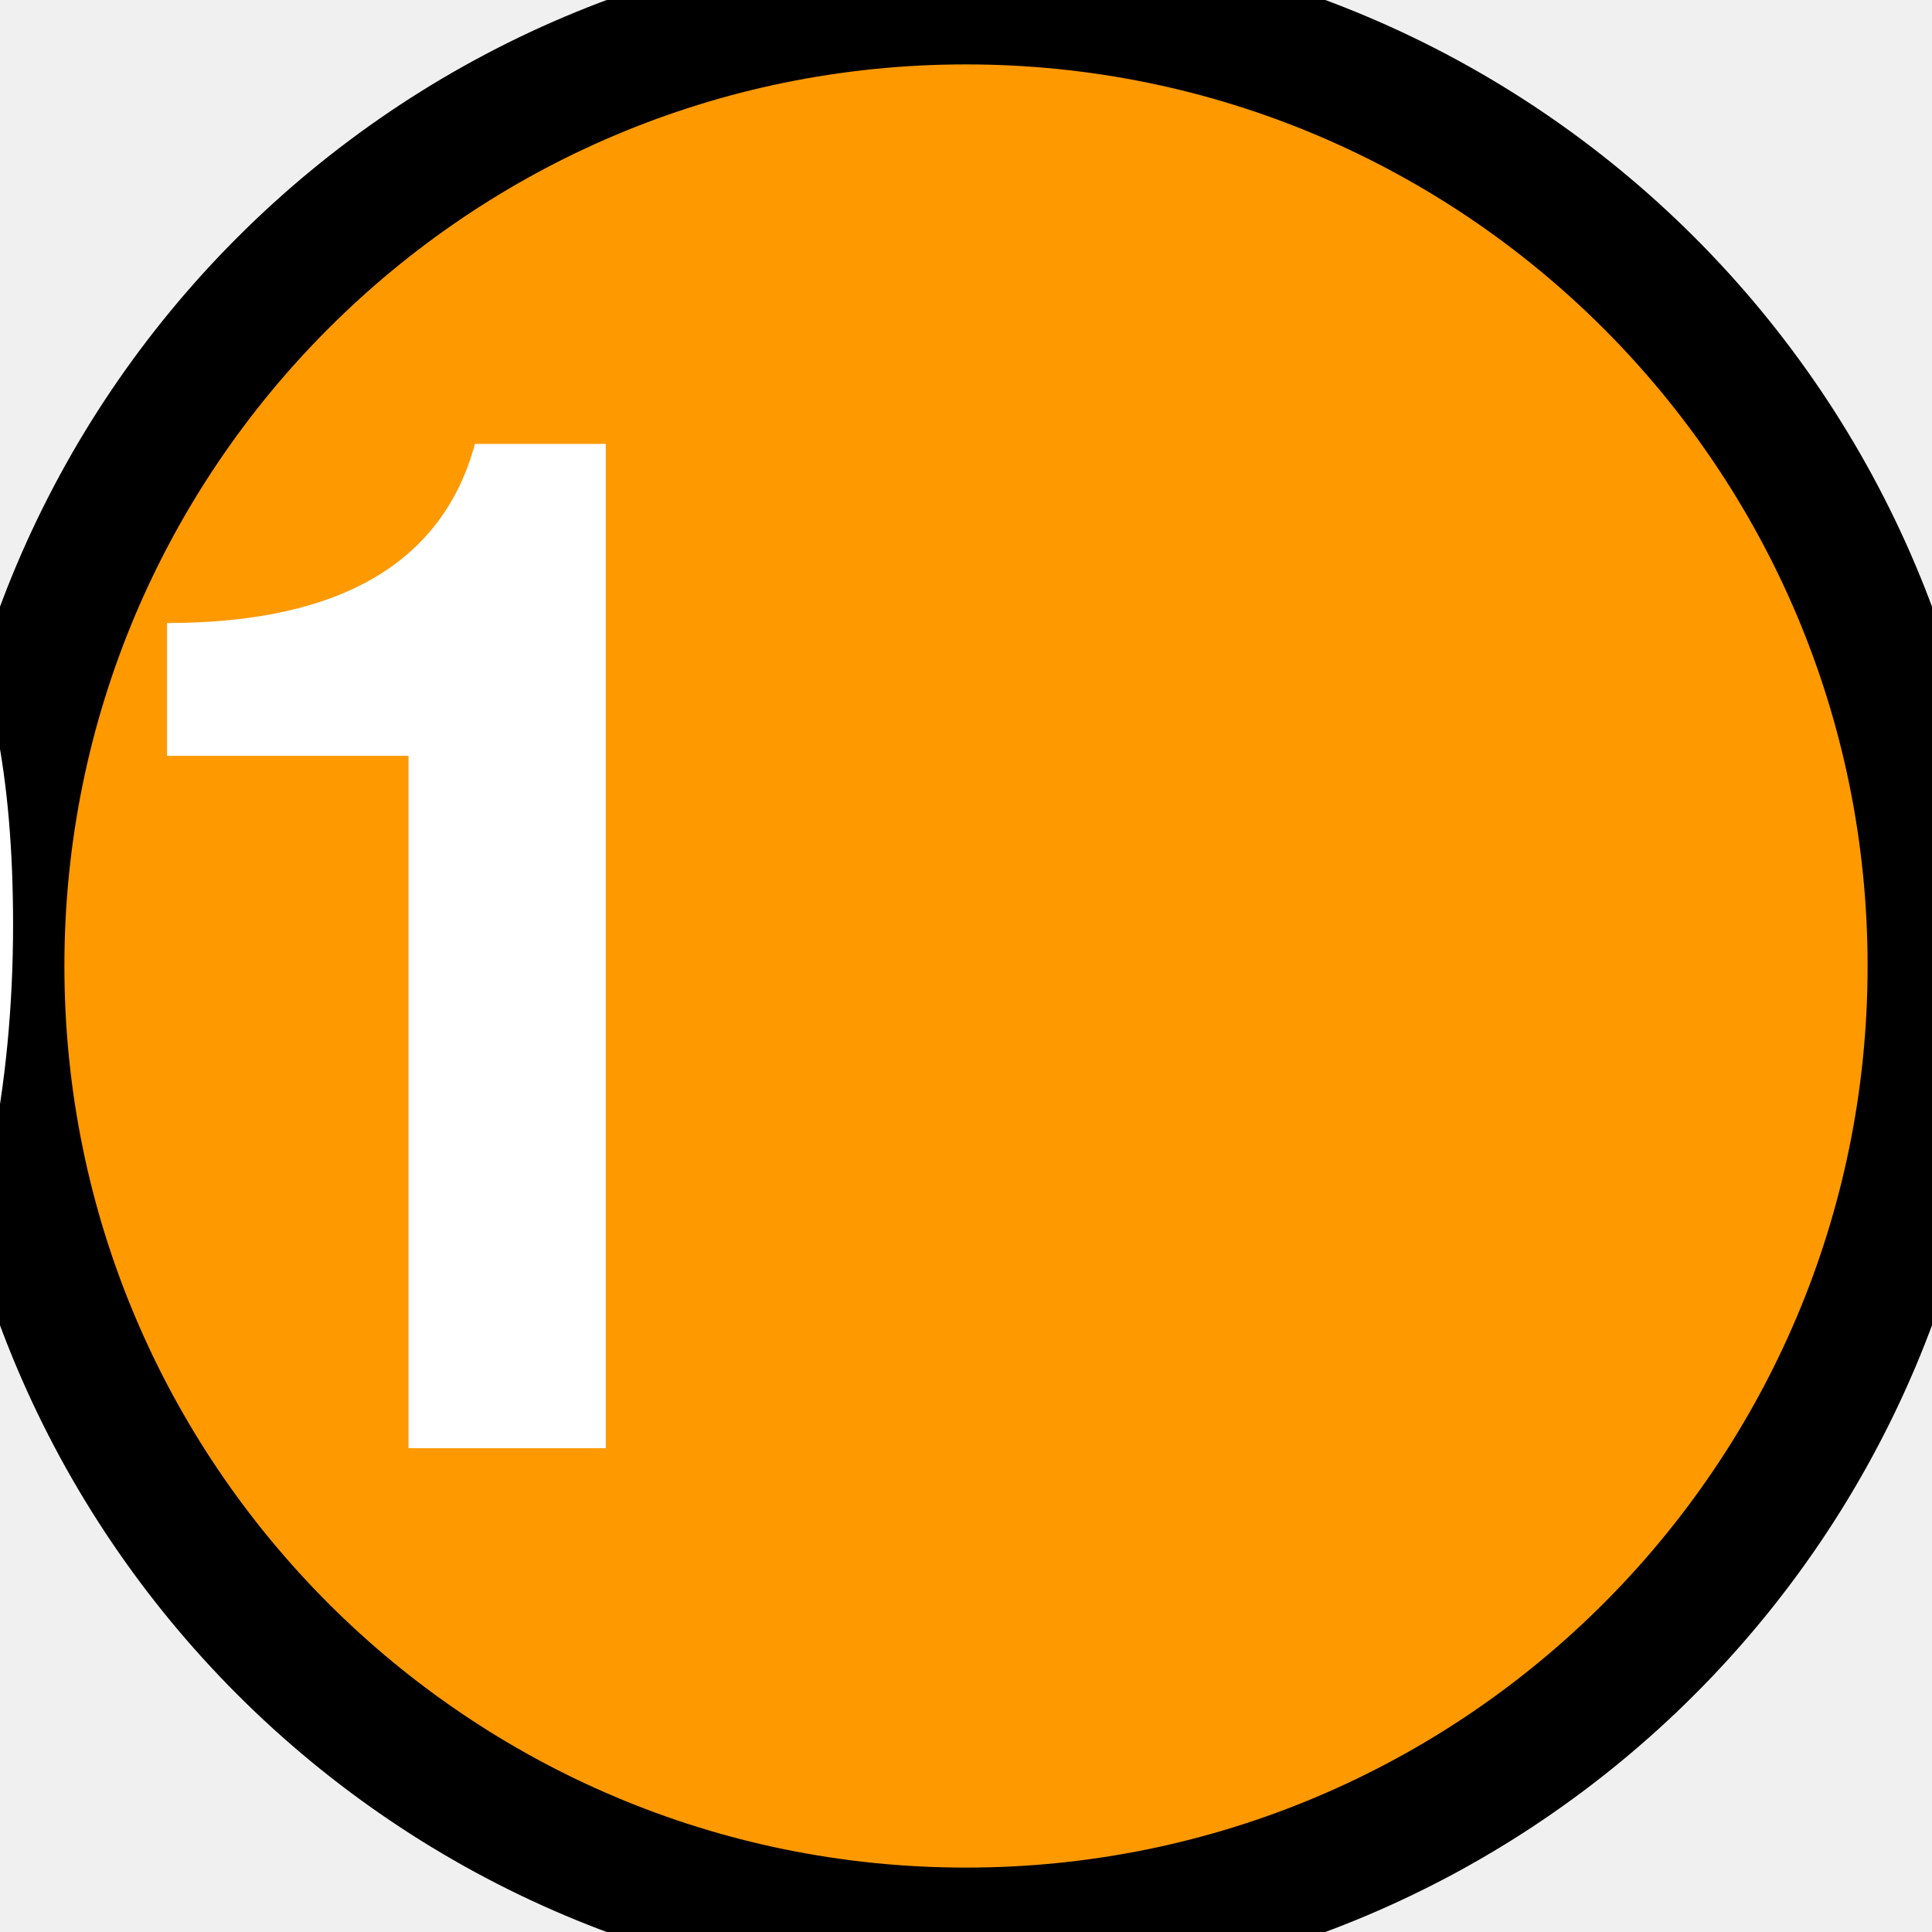
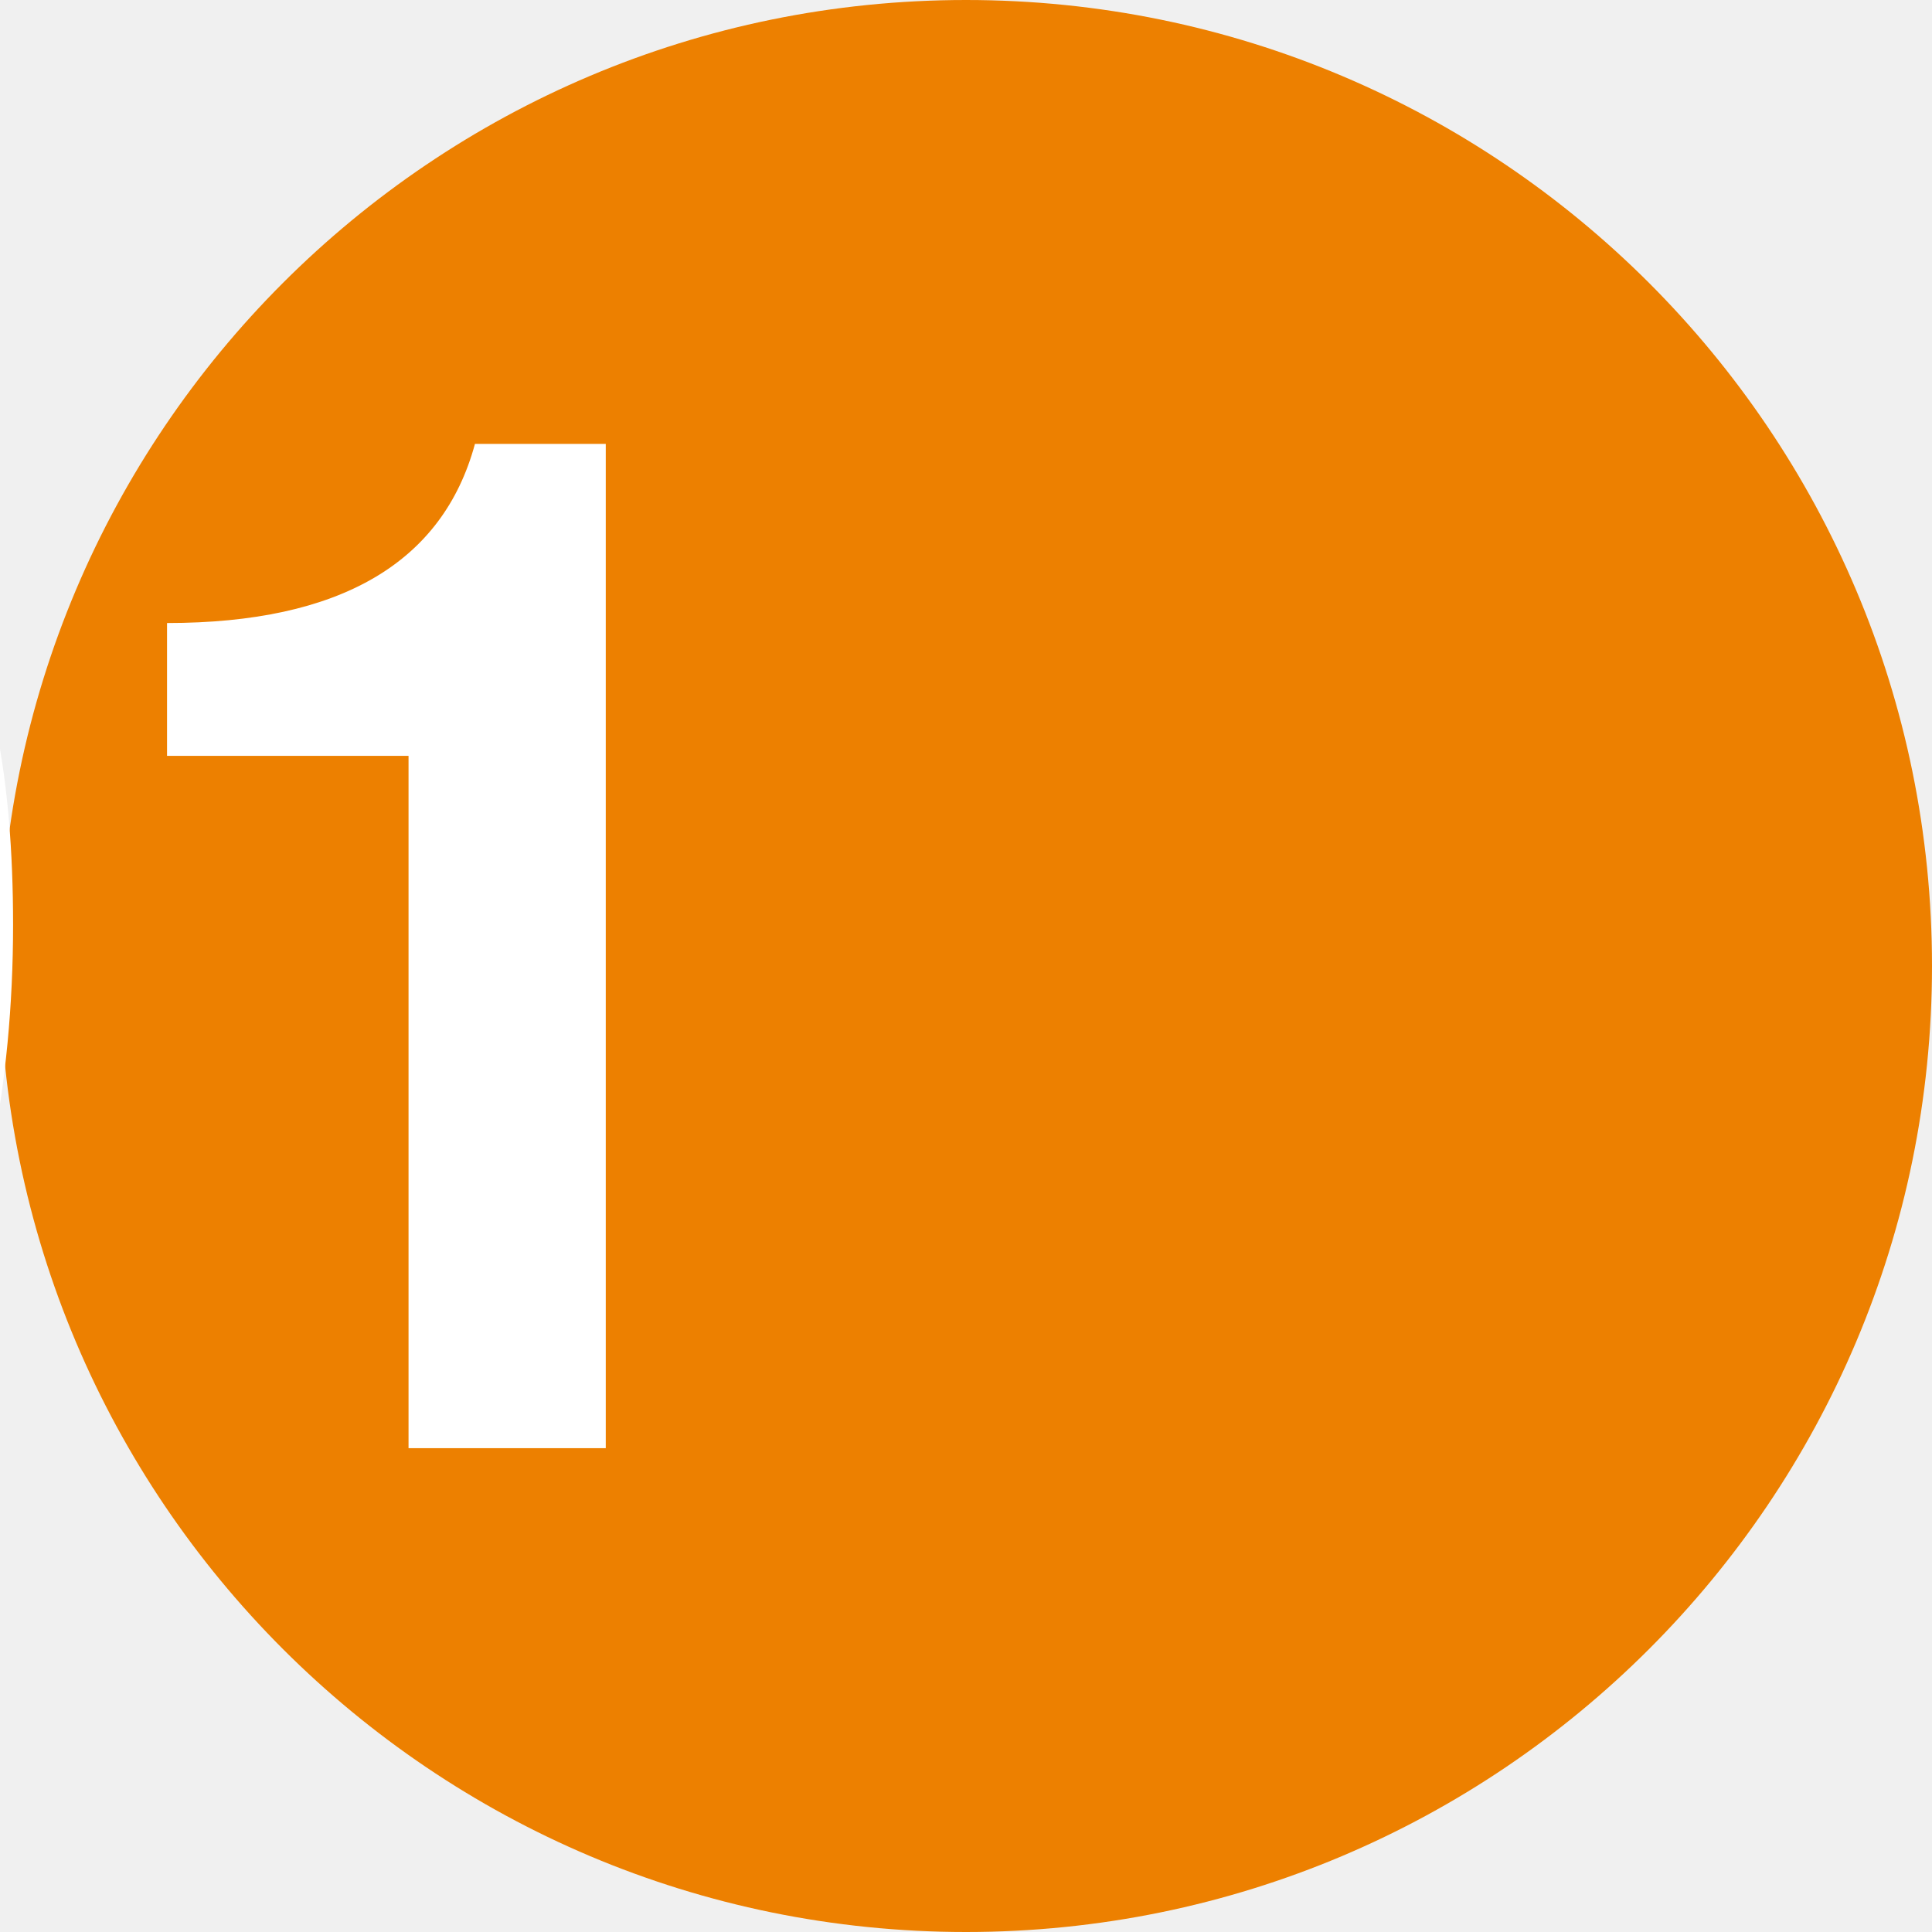
<svg xmlns="http://www.w3.org/2000/svg" width="15" height="15" id="svg2" version="1.1">
  <defs id="defs4" />
  <g id="layer1" transform="translate(0,-1037.362)">
-     <path style="fill:#ff9900;fill-opacity:1;stroke:#000000;stroke-opacity:1;stroke-width:1;stroke-miterlimit:4;stroke-dasharray:none" id="path2987" d="m 15,7.5 a 7.5,7.5 0 1 1 -15,0 7.5,7.5 0 1 1 15,0 z" transform="translate(0,1037.362)" />
-     <text xml:space="preserve" style="font-size:10px;font-style:normal;font-variant:normal;font-weight:normal;font-stretch:normal;text-align:center;line-height:125%;letter-spacing:0px;word-spacing:0px;text-anchor:middle;fill:#ff9900;fill-opacity:1;stroke:none;font-family:Helvetica,Swis721 Hv BT;-inkscape-font-specification:Helvetica,Swis721 Hv BT" x="7.497" y="1048.603" id="text3757">
+     <path style="fill:#ed8000;fill-opacity:1;stroke:none" id="path2987" d="m 15,7.5 a 7.5,7.5 0 1 1 -15,0 7.5,7.5 0 1 1 15,0 z" transform="translate(0,1037.362)" />
+     <text xml:space="preserve" style="font-size:10px;font-style:normal;font-variant:normal;font-weight:normal;font-stretch:normal;text-align:center;line-height:125%;letter-spacing:0px;word-spacing:0px;text-anchor:middle;fill:#ed8000;fill-opacity:1;stroke:none;font-family:Helvetica,Swis721 Hv BT;-inkscape-font-specification:Helvetica,Swis721 Hv BT" x="7.497" y="1048.603" id="text3757">
      <tspan id="tspan3759" x="7.497" y="1048.603" style="font-size:11px;font-style:normal;font-variant:normal;font-weight:bold;font-stretch:normal;fill:#ffffff;fill-opacity:1;font-family:Helvetica,Swis721 BT;-inkscape-font-specification:Helvetica,Swis721 BT Bold">91</tspan>
    </text>
-     <text xml:space="preserve" style="font-size:10px;font-style:normal;font-variant:normal;font-weight:normal;font-stretch:normal;text-align:center;line-height:125%;letter-spacing:0px;word-spacing:0px;text-anchor:middle;fill:#ff9900;fill-opacity:1;stroke:none;font-family:Helvetica,Arial;-inkscape-font-specification:Arial" x="25.625" y="23.188" id="text3767" transform="translate(0,1037.362)">
+     <text xml:space="preserve" style="font-size:10px;font-style:normal;font-variant:normal;font-weight:normal;font-stretch:normal;text-align:center;line-height:125%;letter-spacing:0px;word-spacing:0px;text-anchor:middle;fill:#ed8000;fill-opacity:1;stroke:none;font-family:Helvetica,Arial;-inkscape-font-specification:Arial" x="25.625" y="23.188" id="text3767" transform="translate(0,1037.362)">
      <tspan id="tspan3769" x="25.625" y="23.188" />
    </text>
  </g>
</svg>
